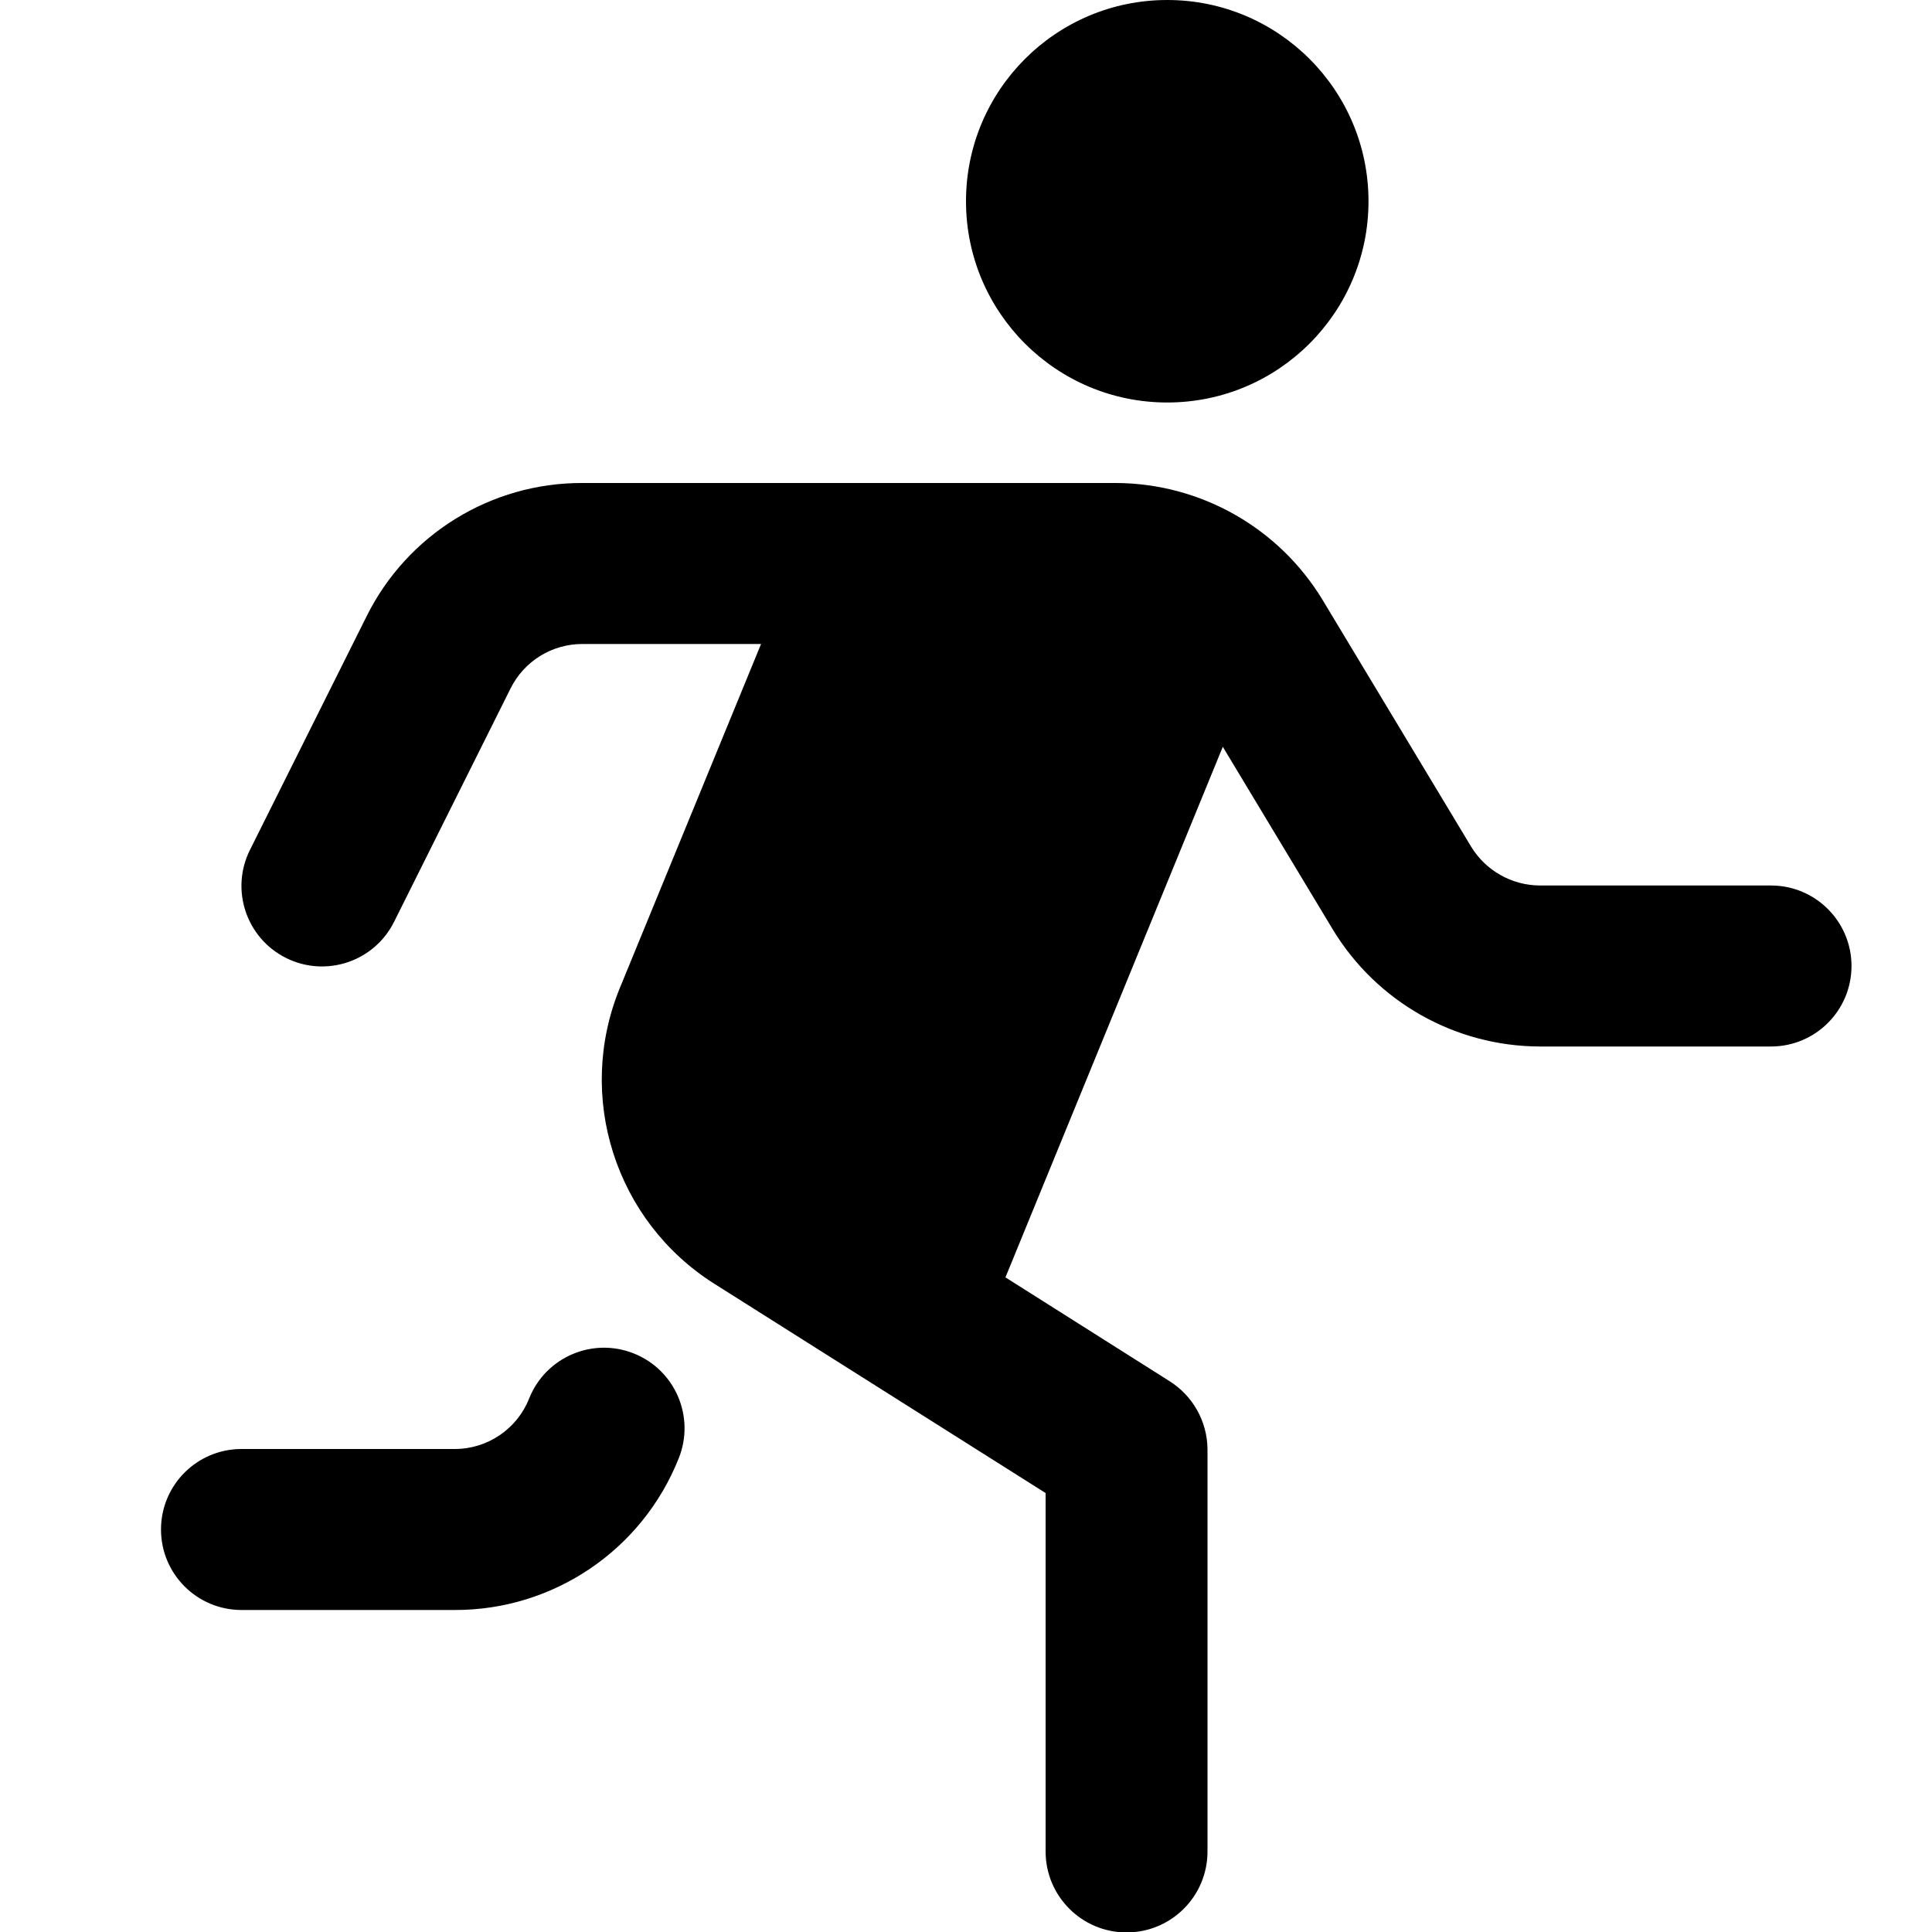
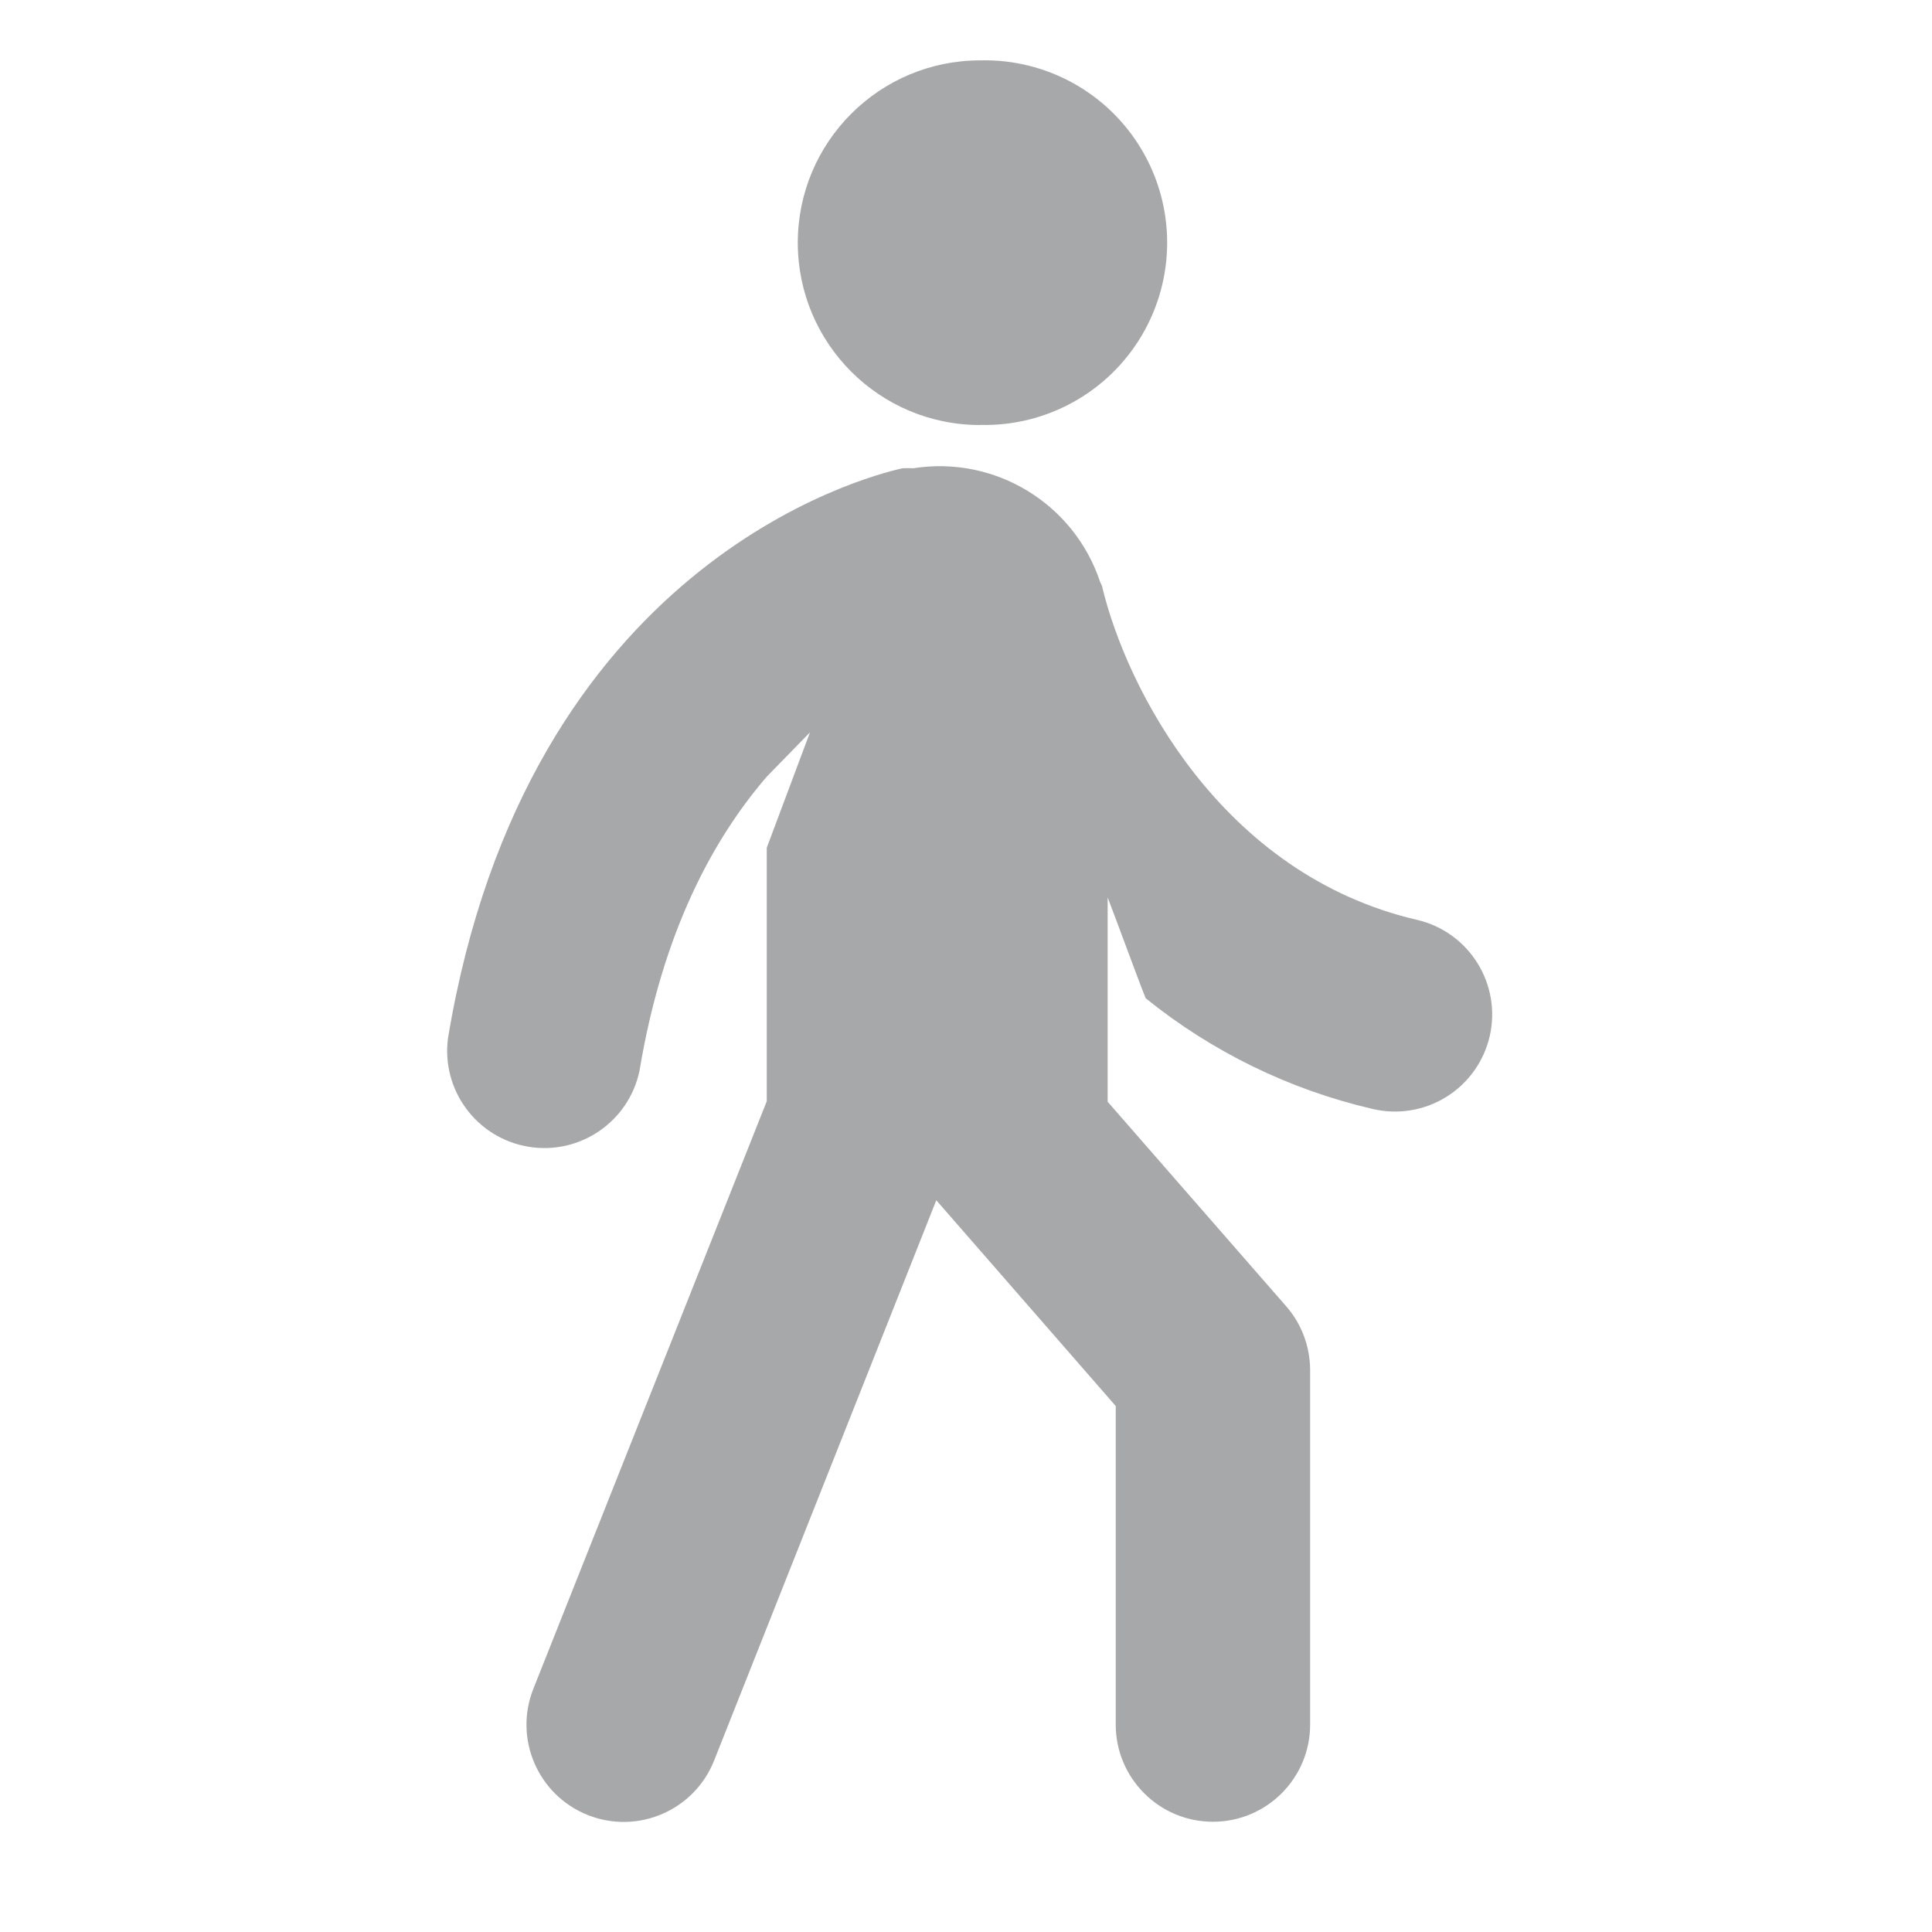
- <svg xmlns="http://www.w3.org/2000/svg" id="Layer_1" data-name="Layer 1" viewBox="0 0 24 24" width="512" height="512">
-   <path d="M14.5,5A2.5,2.5,0,1,0,12,2.5,2.5,2.5,0,0,0,14.5,5ZM22,11H19.13a1.006,1.006,0,0,1-.856-.484L16.43,7.453A3.015,3.015,0,0,0,13.86,6H7.236A2.983,2.983,0,0,0,4.553,7.658l-1.448,2.9a1,1,0,0,0,1.79.894L6.342,8.553A.994.994,0,0,1,7.236,8H9.454L7.7,12.273a3,3,0,0,0,1.173,3.674l4.116,2.6V23A1.005,1.005,0,0,0,15,23V18a1.01,1.01,0,0,0-.475-.845L12.49,15.868l2.7-6.591,1.367,2.27A3.016,3.016,0,0,0,19.13,13H22a1,1,0,0,0,0-2ZM8.432,18.114A2.987,2.987,0,0,1,5.646,20H3a1,1,0,0,1,0-2H5.646a.994.994,0,0,0,.928-.629,1,1,0,0,1,1.858.743Z" />
+ <svg xmlns="http://www.w3.org/2000/svg" width="16" height="16" fill="none">
+   <path fill="#A7A8A9" d="M12.337 8.582a.805.805 0 0 1-.969.602 4.67 4.67 0 0 1-1.88-.917c-.066-.163-.237-.634-.315-.835v1.692l1.475 1.69c.13.146.2.334.202.528v2.94a.805.805 0 1 1-1.61 0v-2.638L7.754 9.94l-1.84 4.64a.805.805 0 1 1-1.497-.594L6.35 9.12V7.021l.358-.956-.358.367c-.442.513-.862 1.281-1.054 2.436a.805.805 0 0 1-1.586-.27c.653-3.927 3.448-4.65 3.764-4.72a.866.866 0 0 1 .089 0 1.401 1.401 0 0 1 1.548.942l.015.032c.201.85.988 2.39 2.61 2.766a.805.805 0 0 1 .601.964Zm-4.22-5.063a1.51 1.51 0 1 0 0-3.019 1.51 1.51 0 0 0 0 3.02Z" />
</svg>
